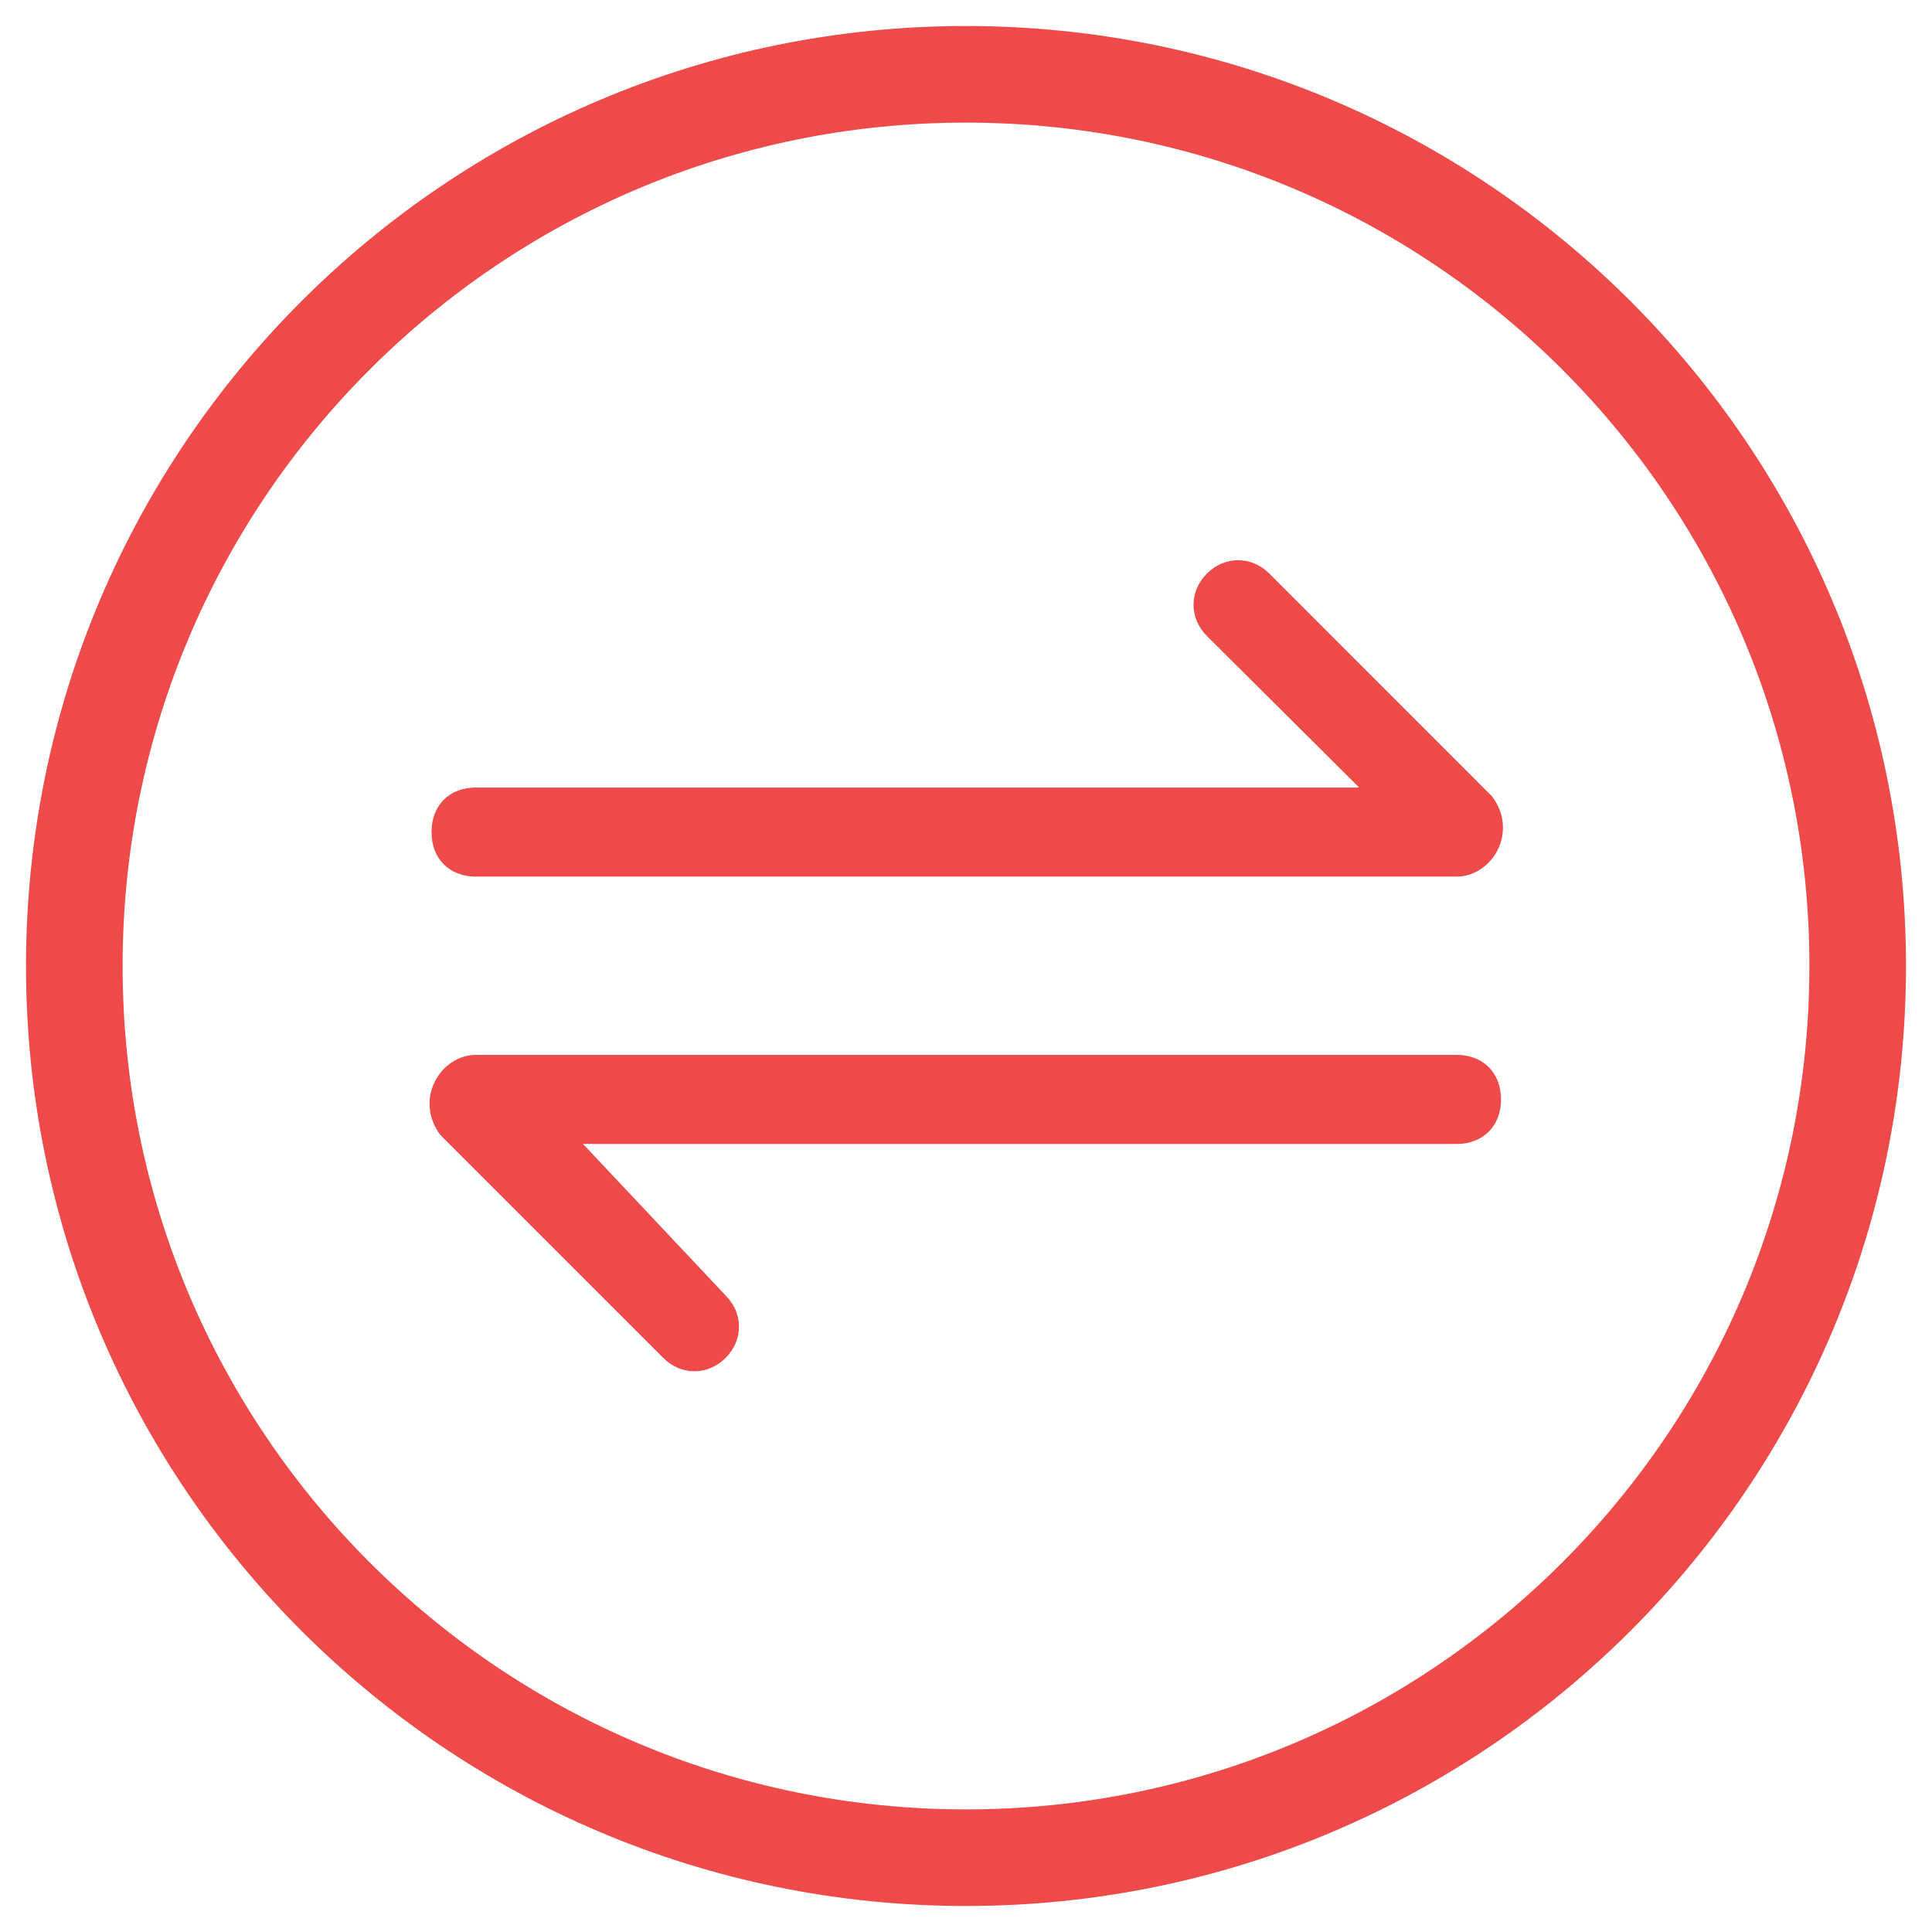
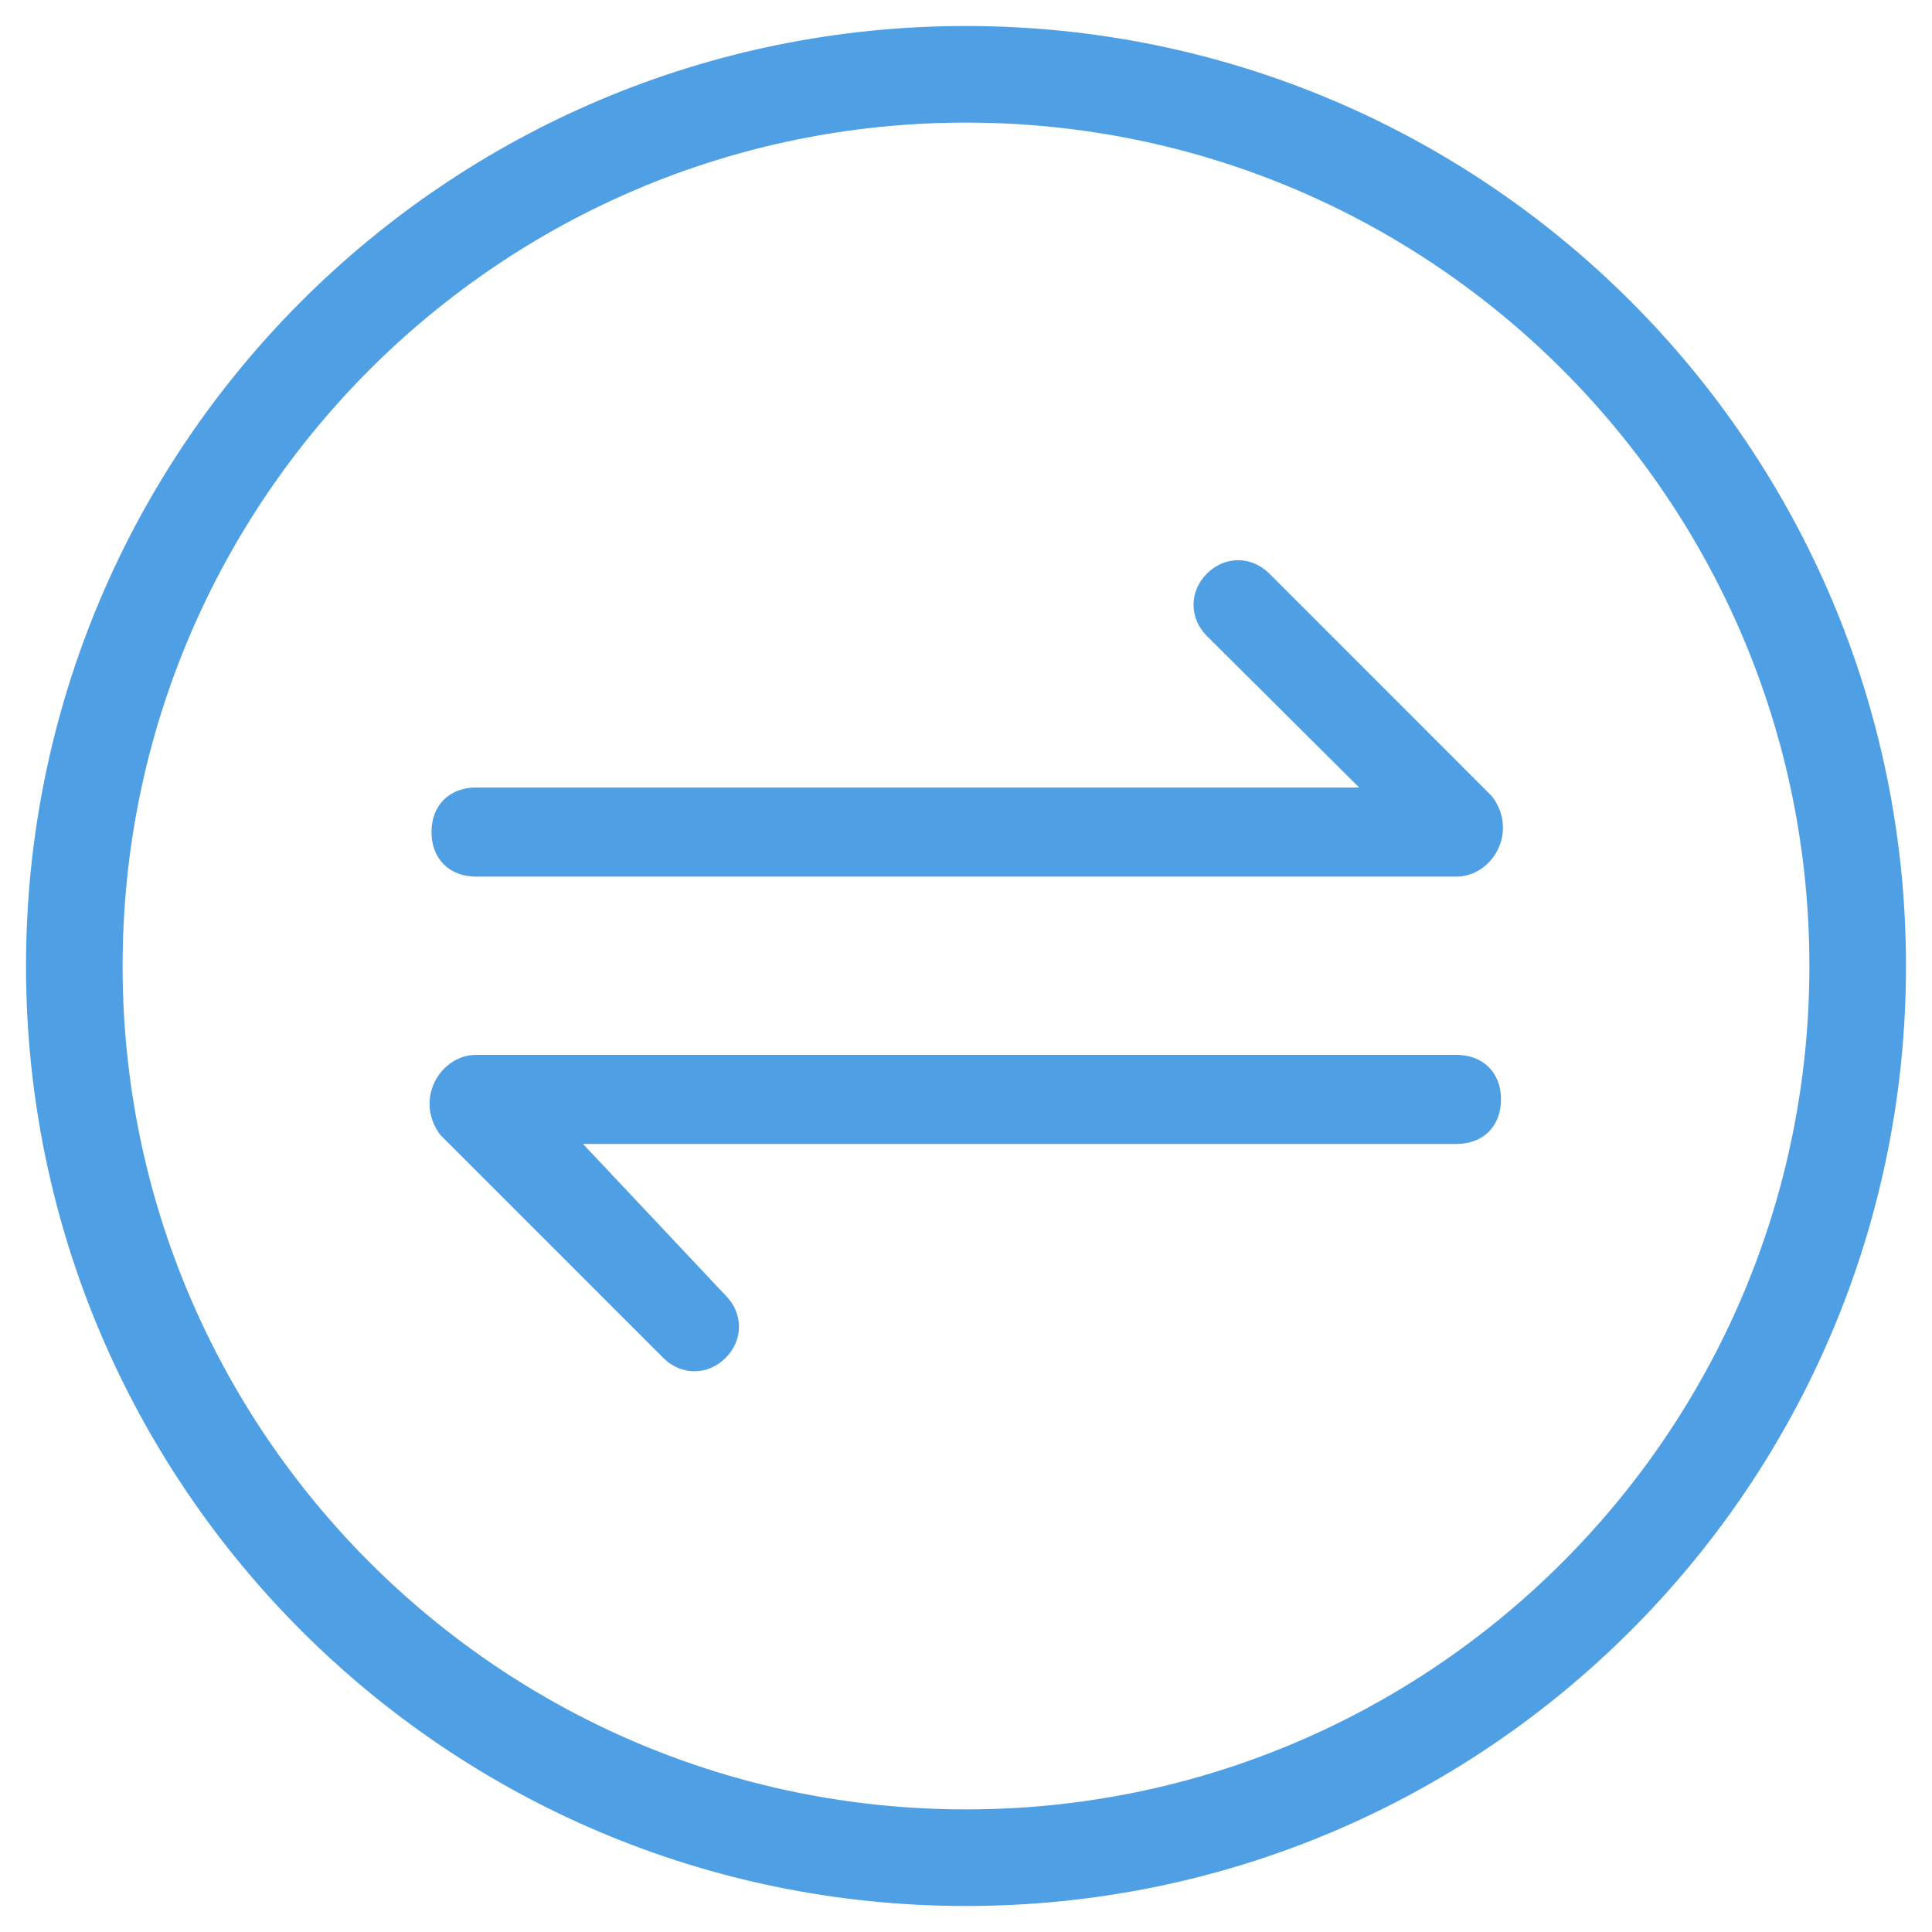
<svg xmlns="http://www.w3.org/2000/svg" width="26px" height="26px" viewBox="0 0 26 26" version="1.1">
  <defs />
  <g id="Page-2" stroke="none" stroke-width="1" fill="none" fill-rule="evenodd">
    <g id="01-01旅行计划" transform="translate(-175, -246)">
      <g id="card" transform="translate(14, 165)">
        <g id="icon" transform="translate(161, 81)">
-           <circle id="Oval-3" stroke="#EE4A4A" stroke-width="1.3" cx="13" cy="13" r="12" />
-           <path d="M17.082,7.719 C16.842,7.479 16.482,7.479 16.242,7.719 C16.002,7.959 16.002,8.319 16.242,8.559 L18.291,10.598 L6.407,10.598 C6.047,10.598 5.807,10.838 5.807,11.197 C5.807,11.557 6.047,11.797 6.407,11.797 L19.6,11.797 C20.08,11.797 20.44,11.197 20.08,10.718 L17.082,7.719 Z M6.407,14.196 C5.927,14.196 5.567,14.796 5.927,15.275 L8.926,18.274 C9.165,18.514 9.525,18.514 9.765,18.274 C10.005,18.034 10.005,17.674 9.765,17.434 L7.846,15.395 L19.6,15.395 C19.96,15.395 20.2,15.155 20.2,14.796 C20.2,14.436 19.96,14.196 19.6,14.196 L6.407,14.196 Z" id="Fill-2" fill="#EE4A4A" />
+           <circle id="Oval-3" stroke="#4E9FE4" stroke-width="1.3" cx="13" cy="13" r="12" />
+           <path d="M17.082,7.719 C16.842,7.479 16.482,7.479 16.242,7.719 C16.002,7.959 16.002,8.319 16.242,8.559 L18.291,10.598 L6.407,10.598 C6.047,10.598 5.807,10.838 5.807,11.197 C5.807,11.557 6.047,11.797 6.407,11.797 L19.6,11.797 C20.08,11.797 20.44,11.197 20.08,10.718 L17.082,7.719 Z M6.407,14.196 C5.927,14.196 5.567,14.796 5.927,15.275 L8.926,18.274 C9.165,18.514 9.525,18.514 9.765,18.274 C10.005,18.034 10.005,17.674 9.765,17.434 L7.846,15.395 L19.6,15.395 C19.96,15.395 20.2,15.155 20.2,14.796 C20.2,14.436 19.96,14.196 19.6,14.196 L6.407,14.196 Z" id="Fill-2" fill="#4E9FE4" />
        </g>
      </g>
    </g>
  </g>
</svg>
